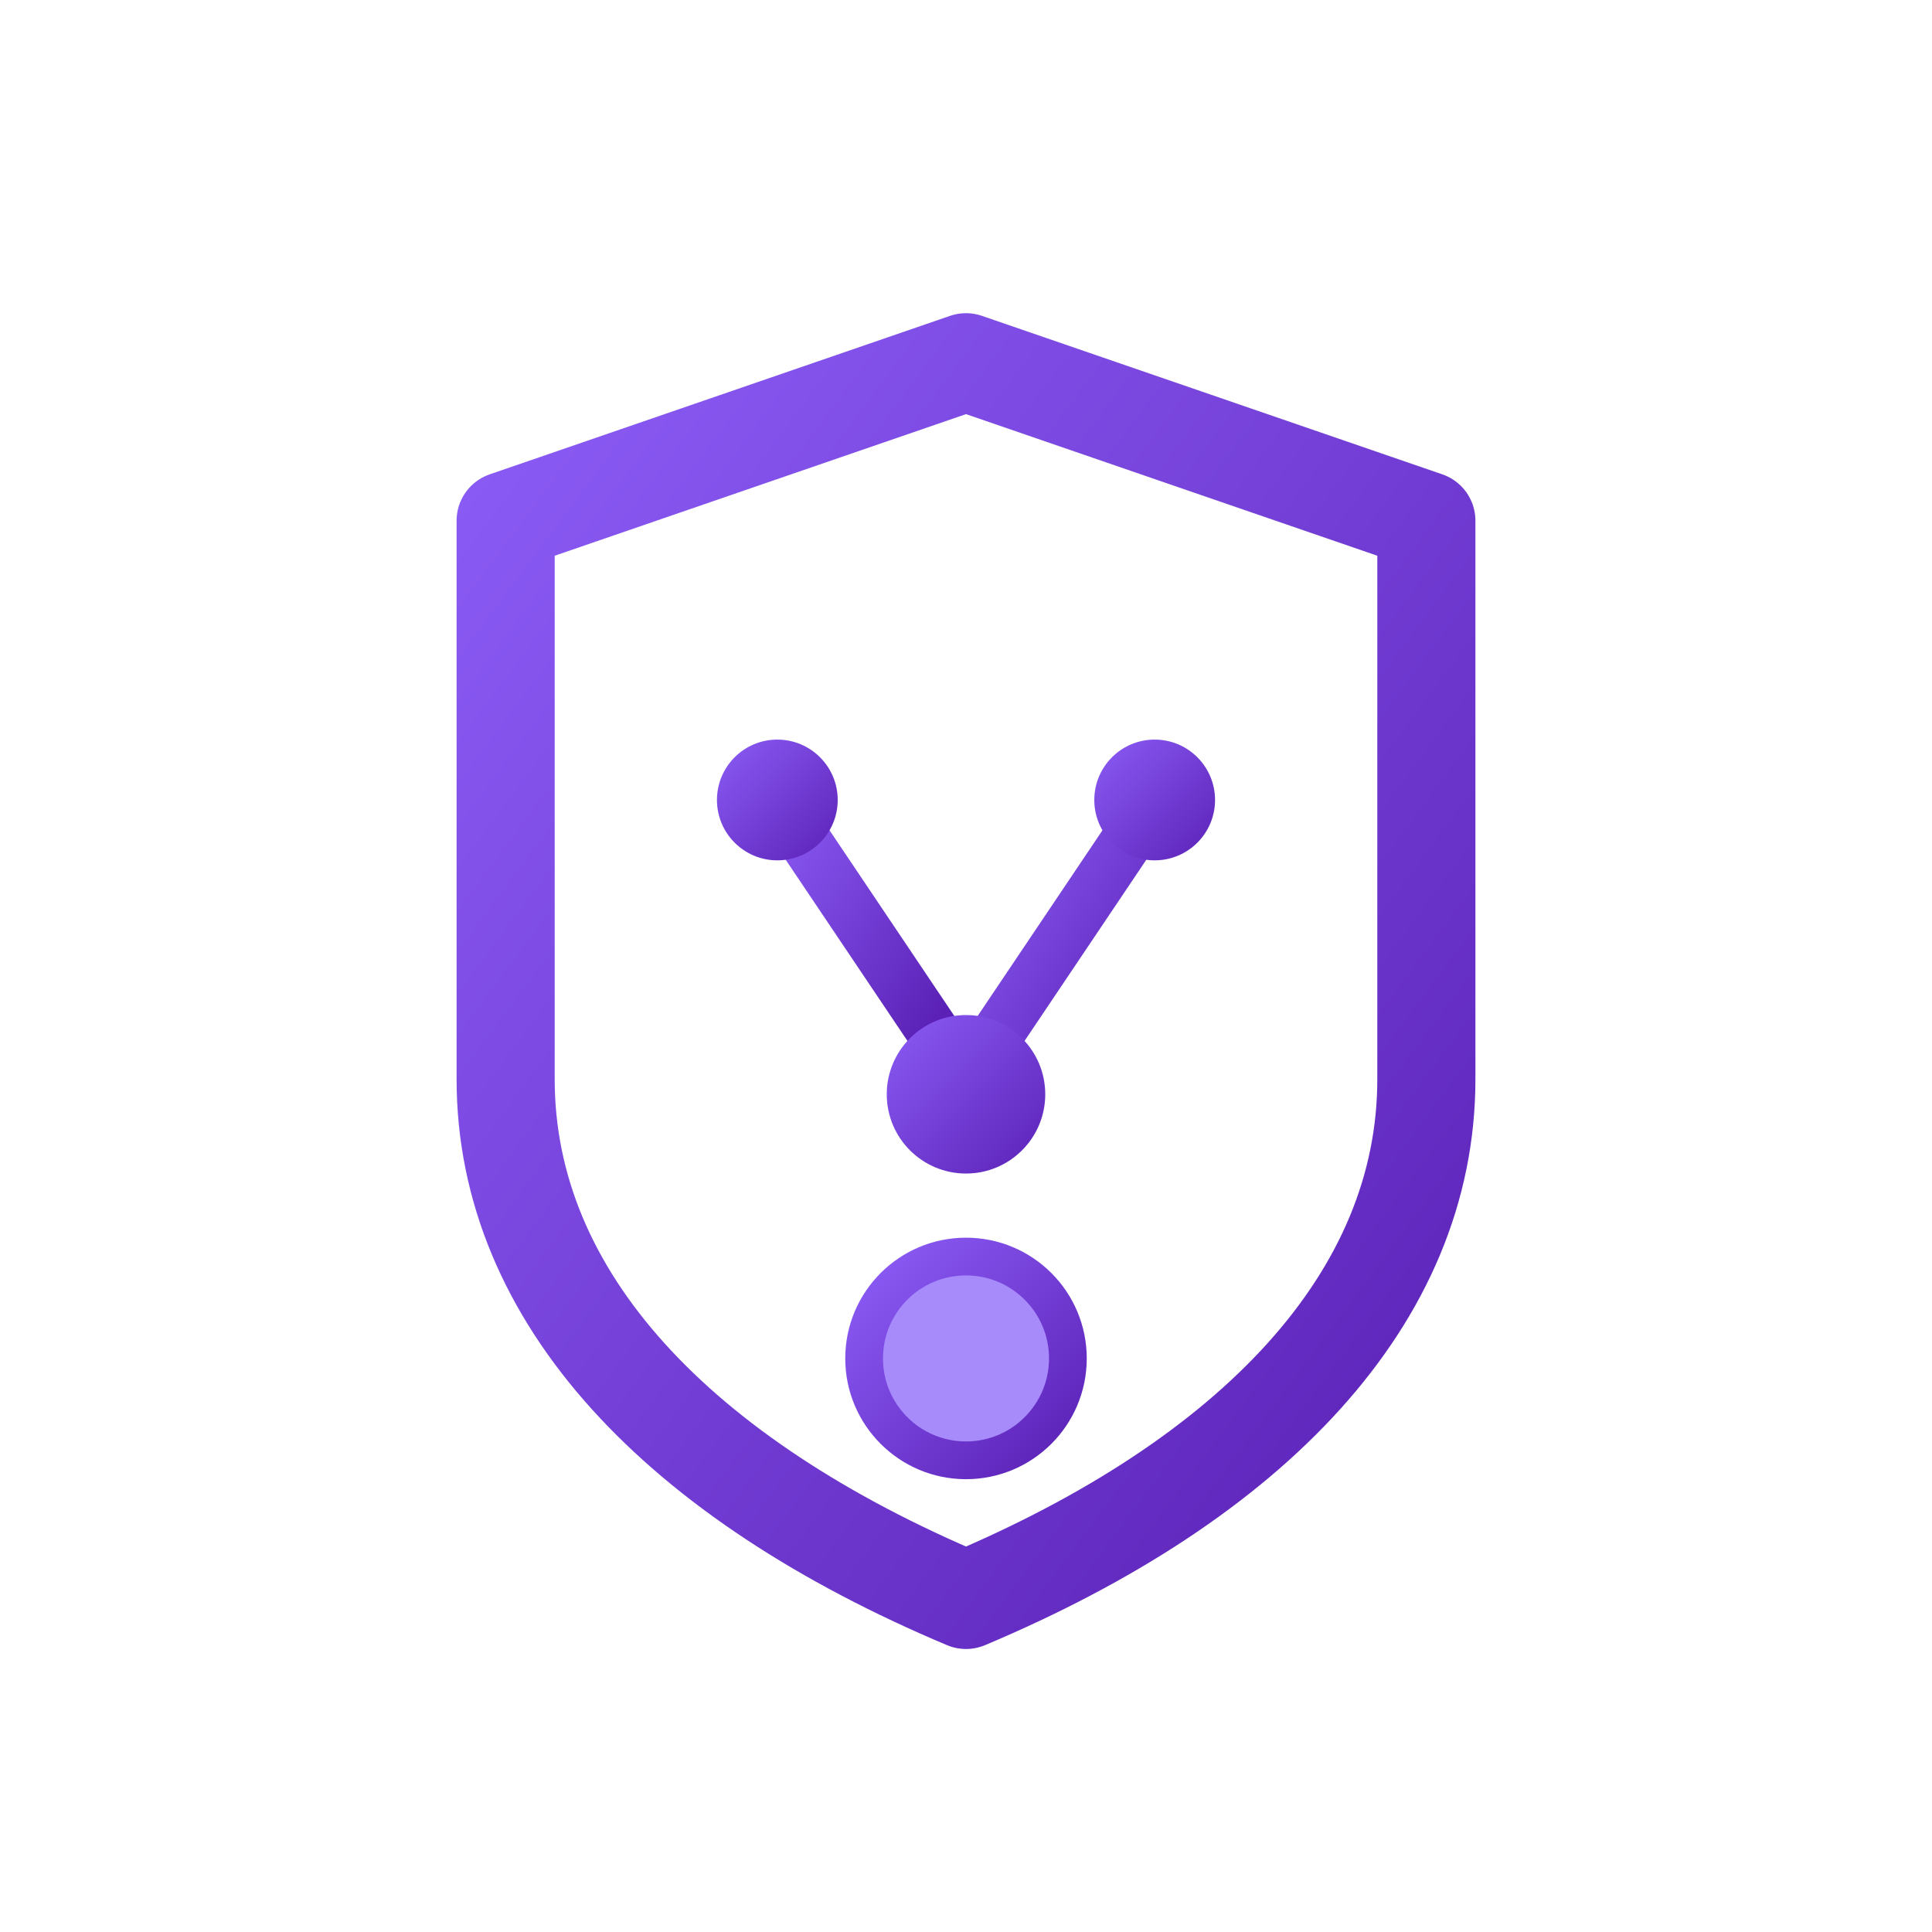
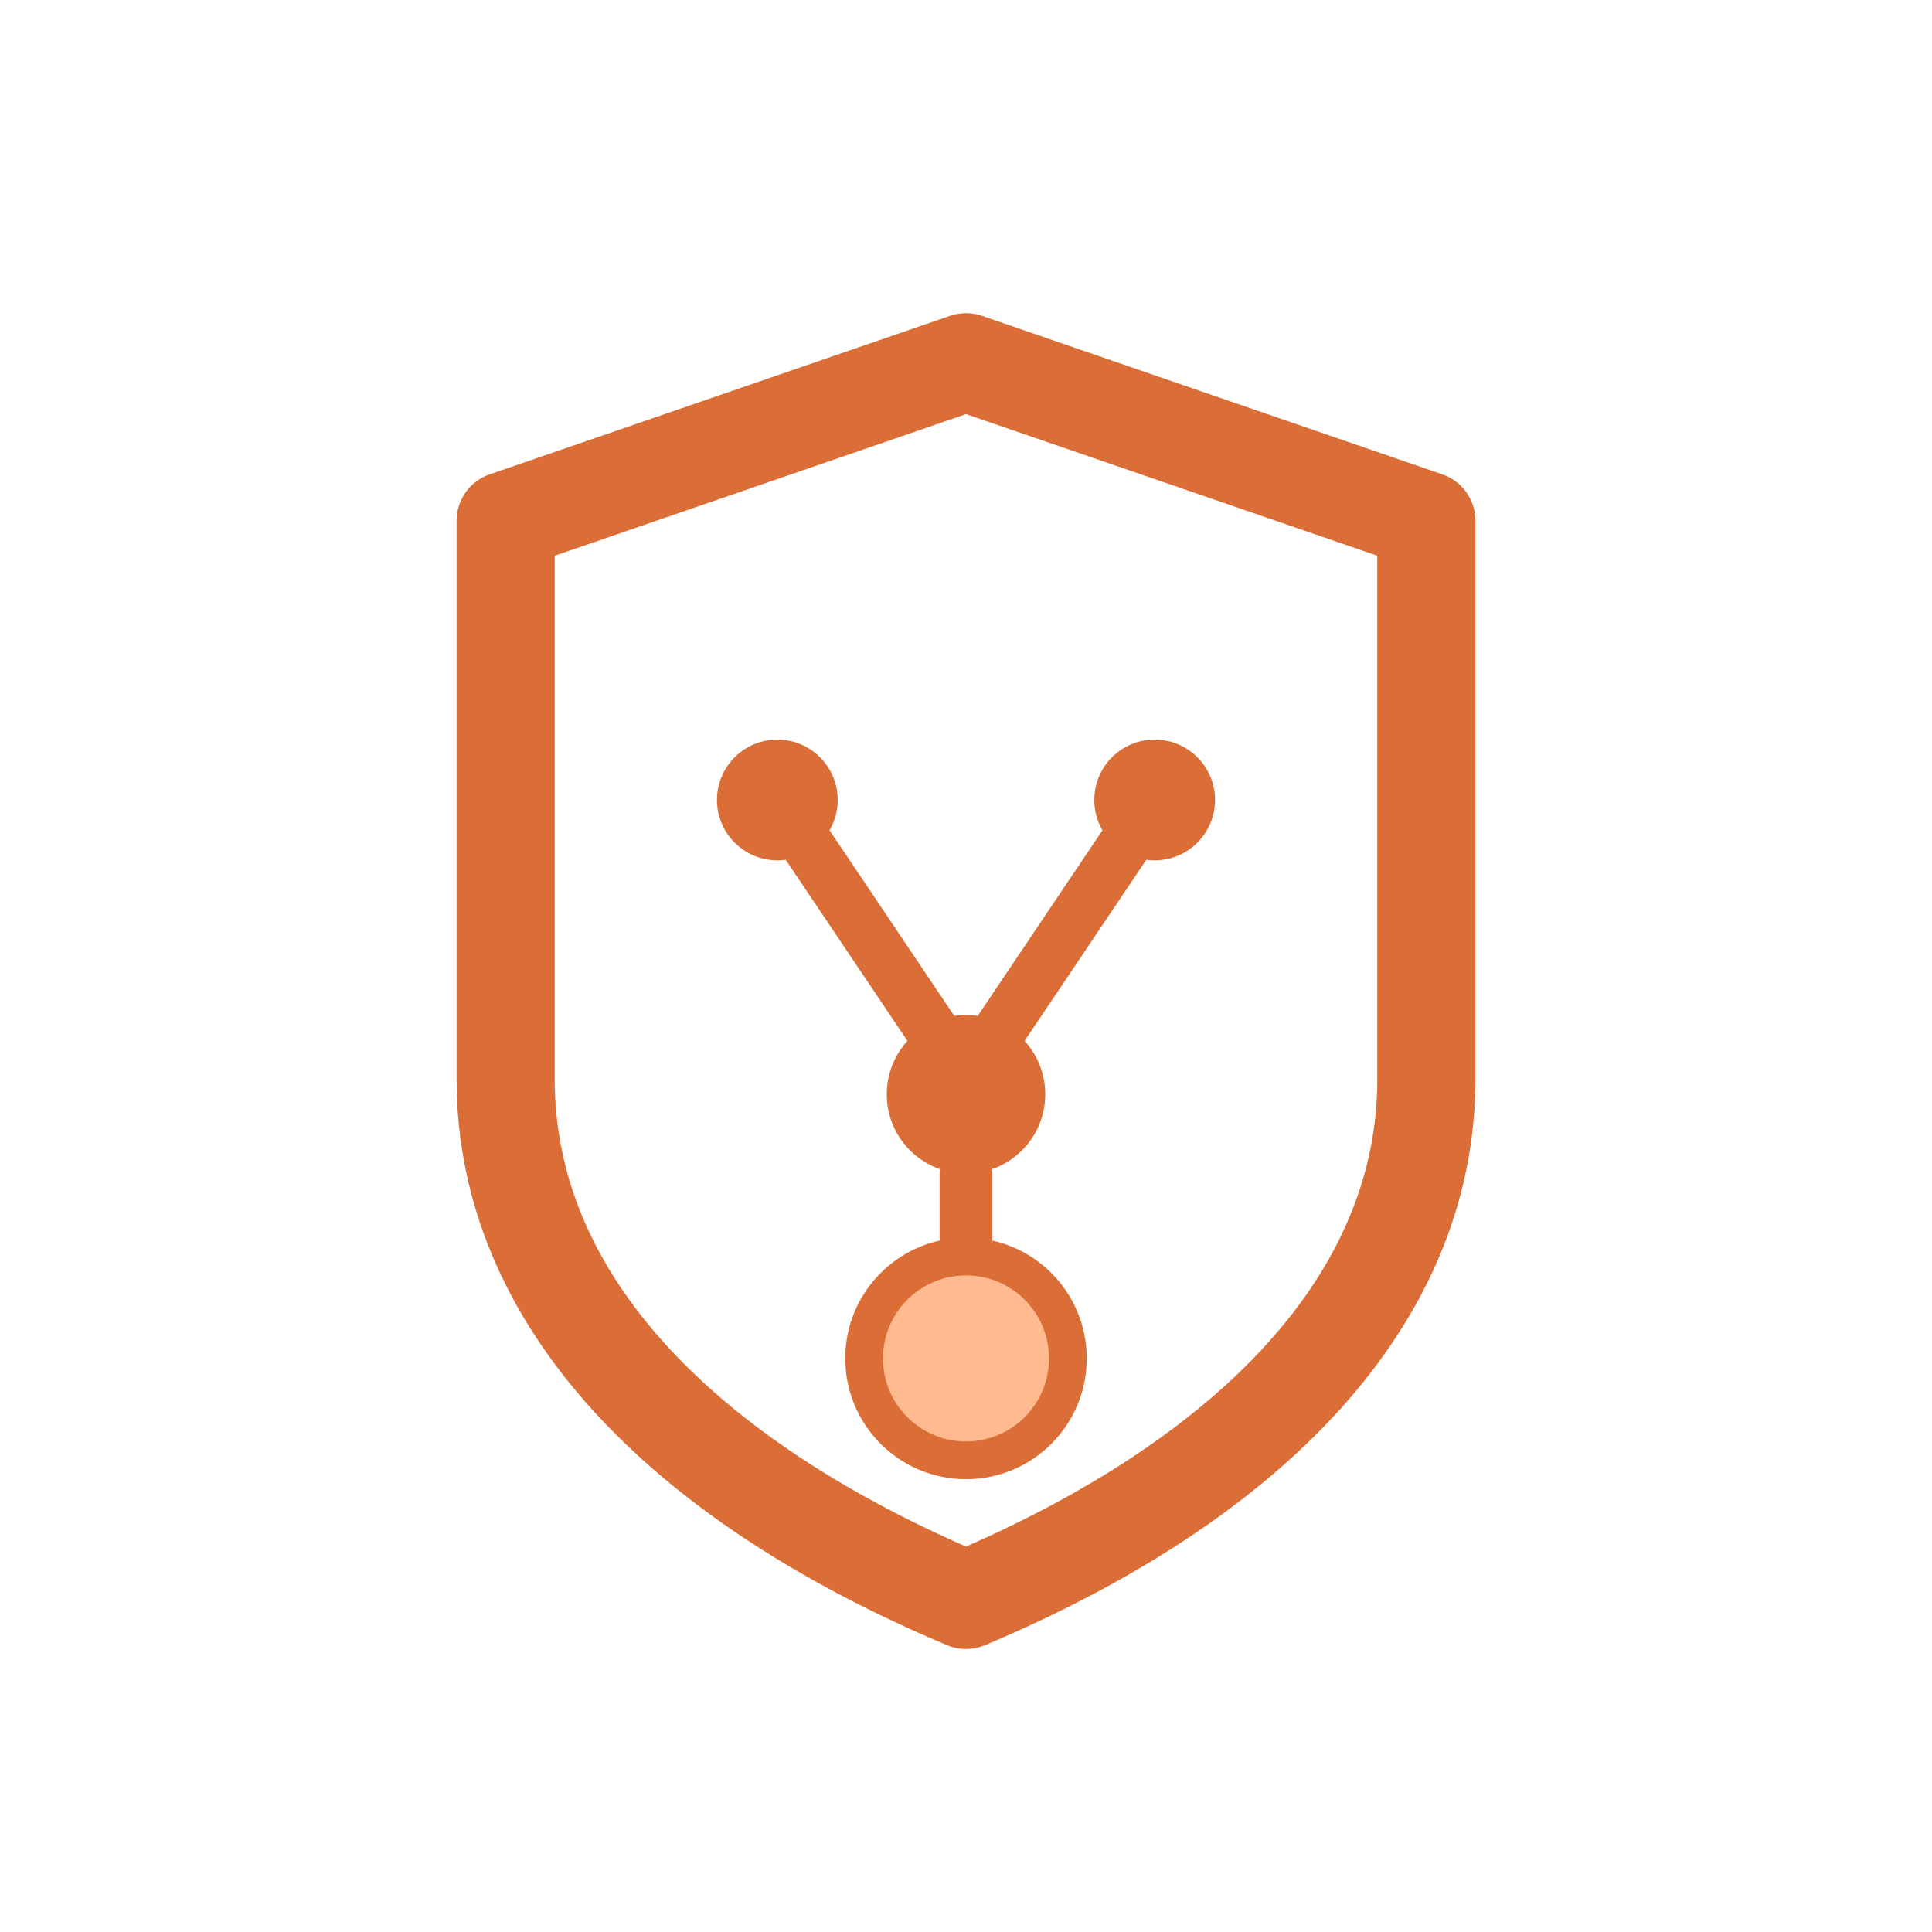
<svg xmlns="http://www.w3.org/2000/svg" viewBox="0 0 512 512" role="img" aria-label="SuperArtex">
-   <defs>
-     <linearGradient id="sa" x1="0" y1="0" x2="1" y2="1">
-       <stop offset="0" stop-color="#8b5cf6" />
-       <stop offset="1" stop-color="#5b21b6" />
-     </linearGradient>
-   </defs>
-   <path d="M256 96 L378 138 V286 C378 344 332 392 256 424 C180 392 134 344 134 286 V138 Z" fill="none" stroke="url(#sa)" stroke-width="26" stroke-linejoin="round" stroke-linecap="round" />
-   <g stroke="url(#sa)" stroke-width="14" stroke-linecap="round">
+   <path d="M256 96 L378 138 V286 C378 344 332 392 256 424 C180 392 134 344 134 286 V138 Z" fill="none" stroke="#db6d37" stroke-width="26" stroke-linejoin="round" stroke-linecap="round" />
+   <g stroke="#db6d37" stroke-width="14" stroke-linecap="round">
    <path d="M206 212 L247 273" />
    <path d="M306 212 L265 273" />
    <path d="M256 311 L256 333" />
  </g>
-   <circle cx="206" cy="212" r="16" fill="url(#sa)" />
-   <circle cx="306" cy="212" r="16" fill="url(#sa)" />
-   <circle cx="256" cy="290" r="21" fill="url(#sa)" />
-   <circle cx="256" cy="360" r="27" fill="#a78bfa" stroke="url(#sa)" stroke-width="10" />
+   <circle cx="206" cy="212" r="16" fill="#db6d37" />
+   <circle cx="306" cy="212" r="16" fill="#db6d37" />
+   <circle cx="256" cy="290" r="21" fill="#db6d37" />
+   <circle cx="256" cy="360" r="27" fill="#ffba8f" stroke="#db6d37" stroke-width="10" />
</svg>
